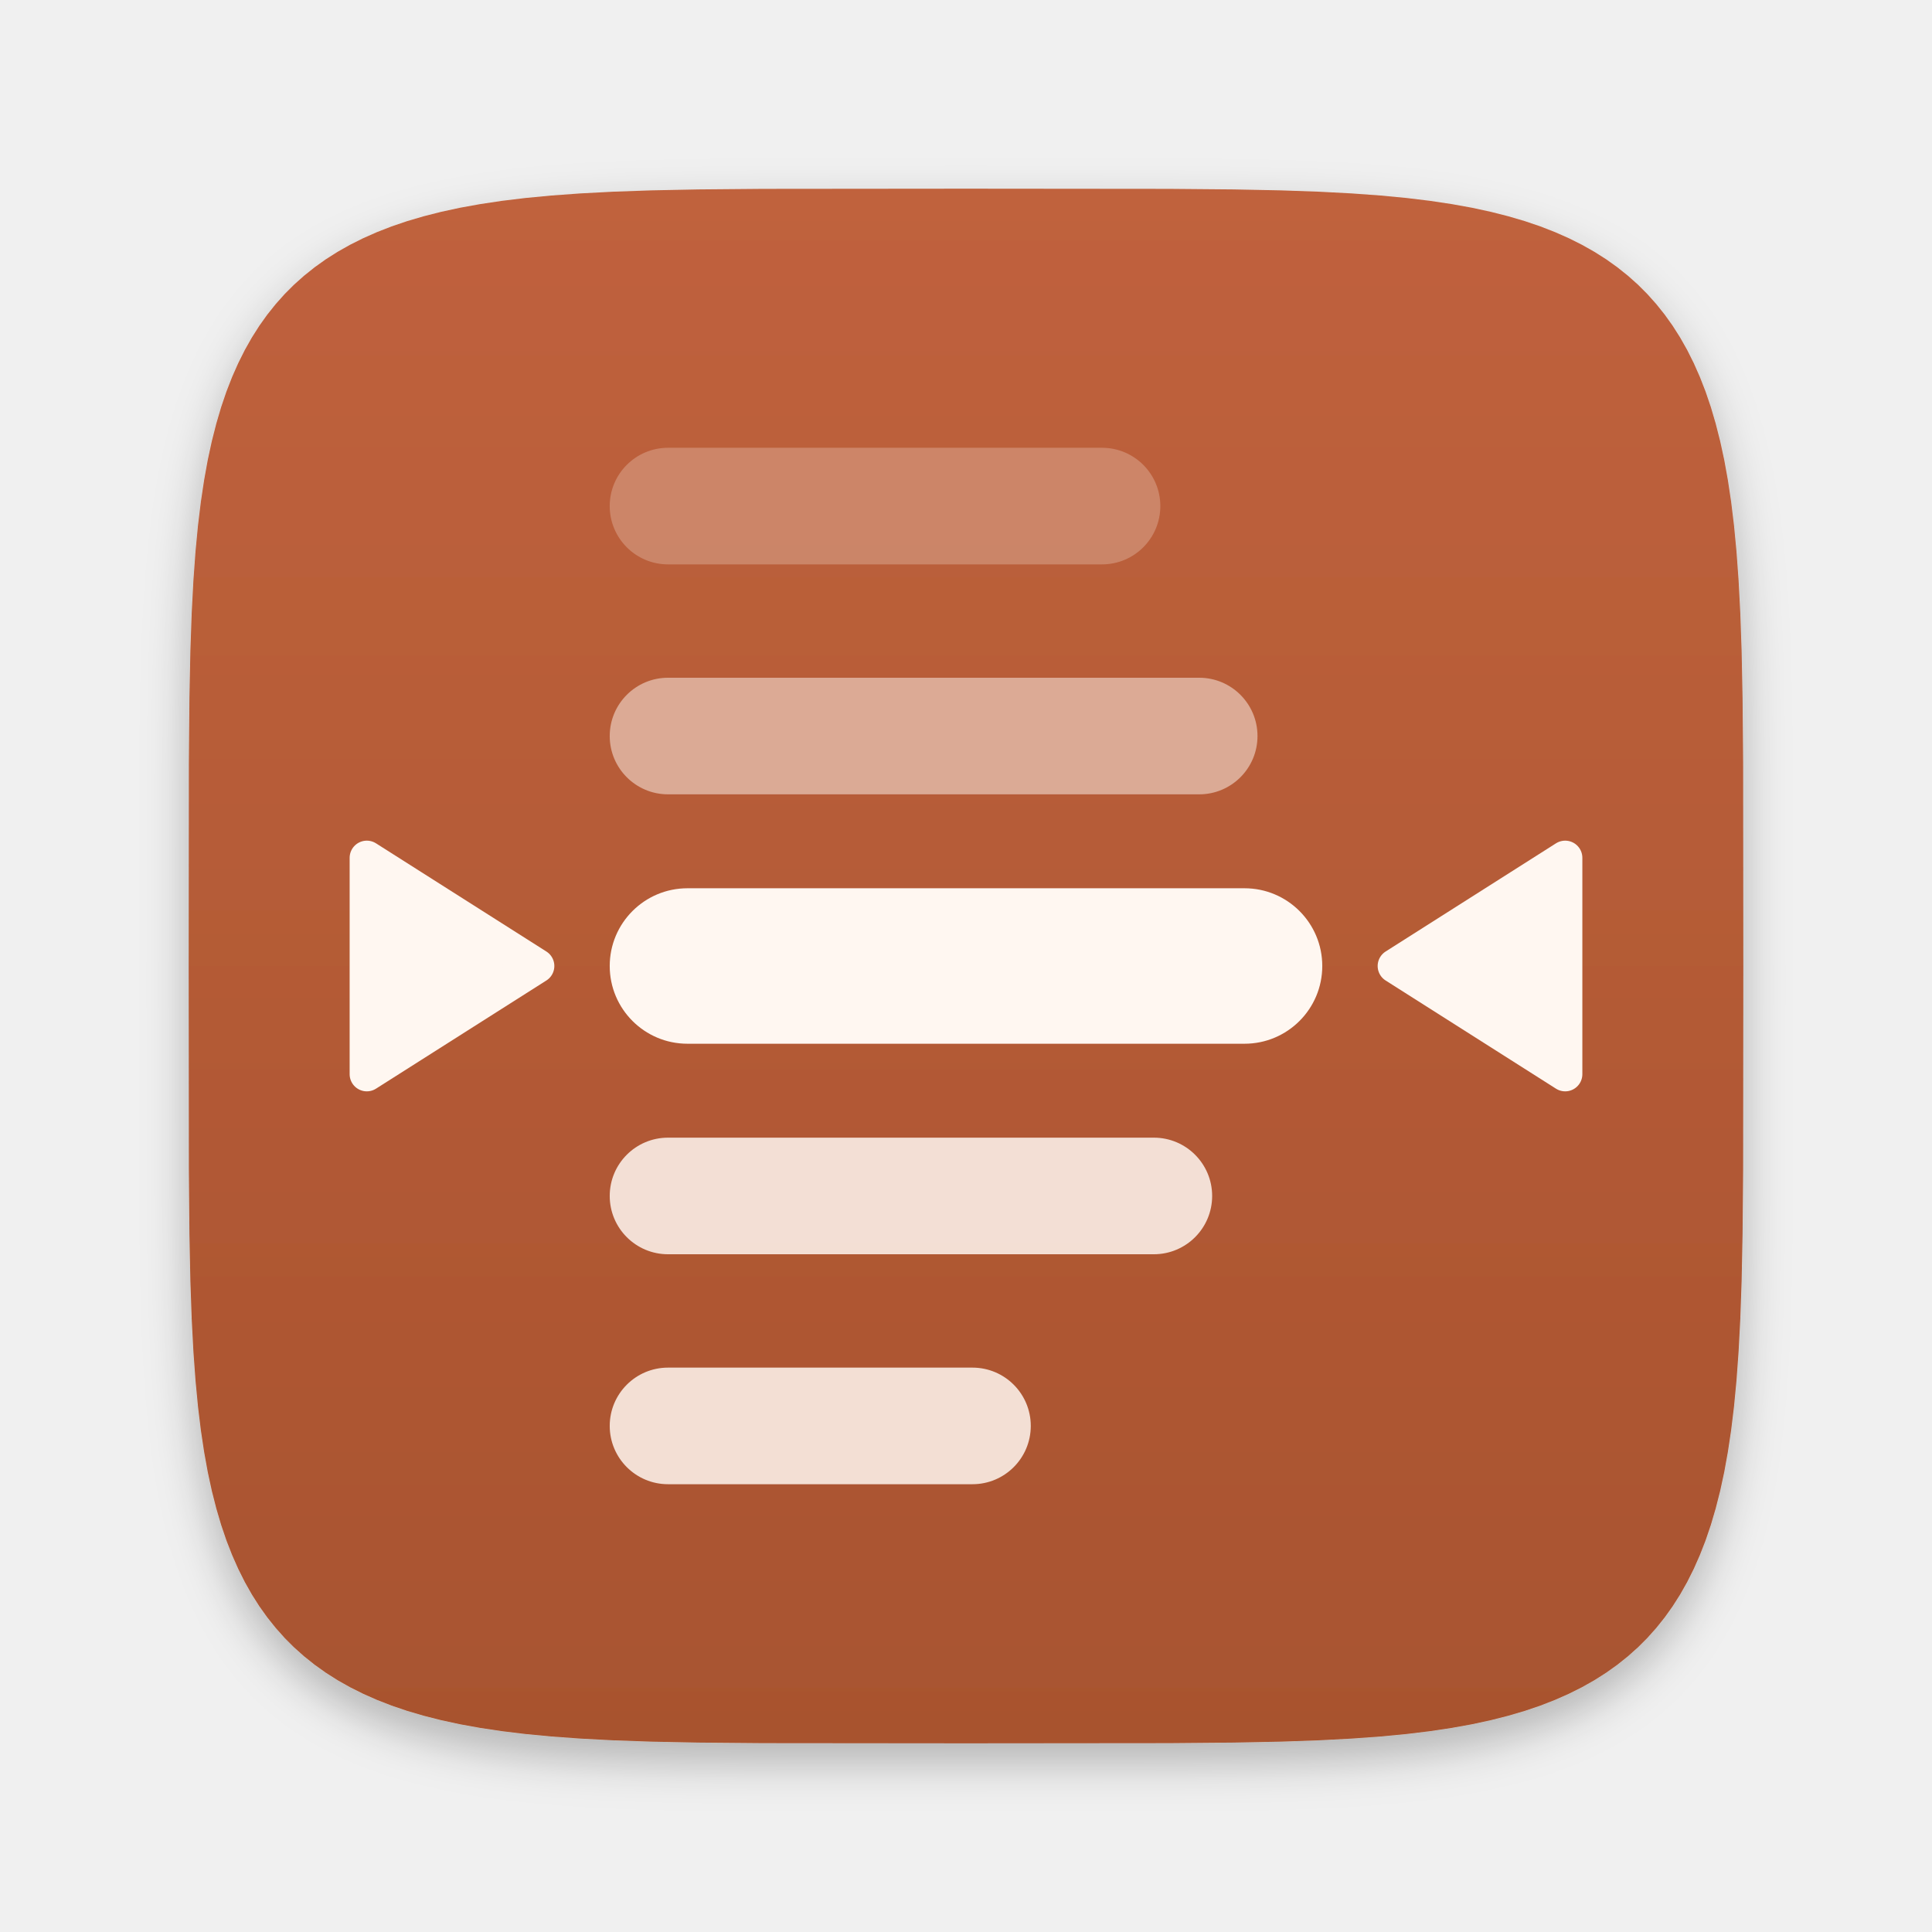
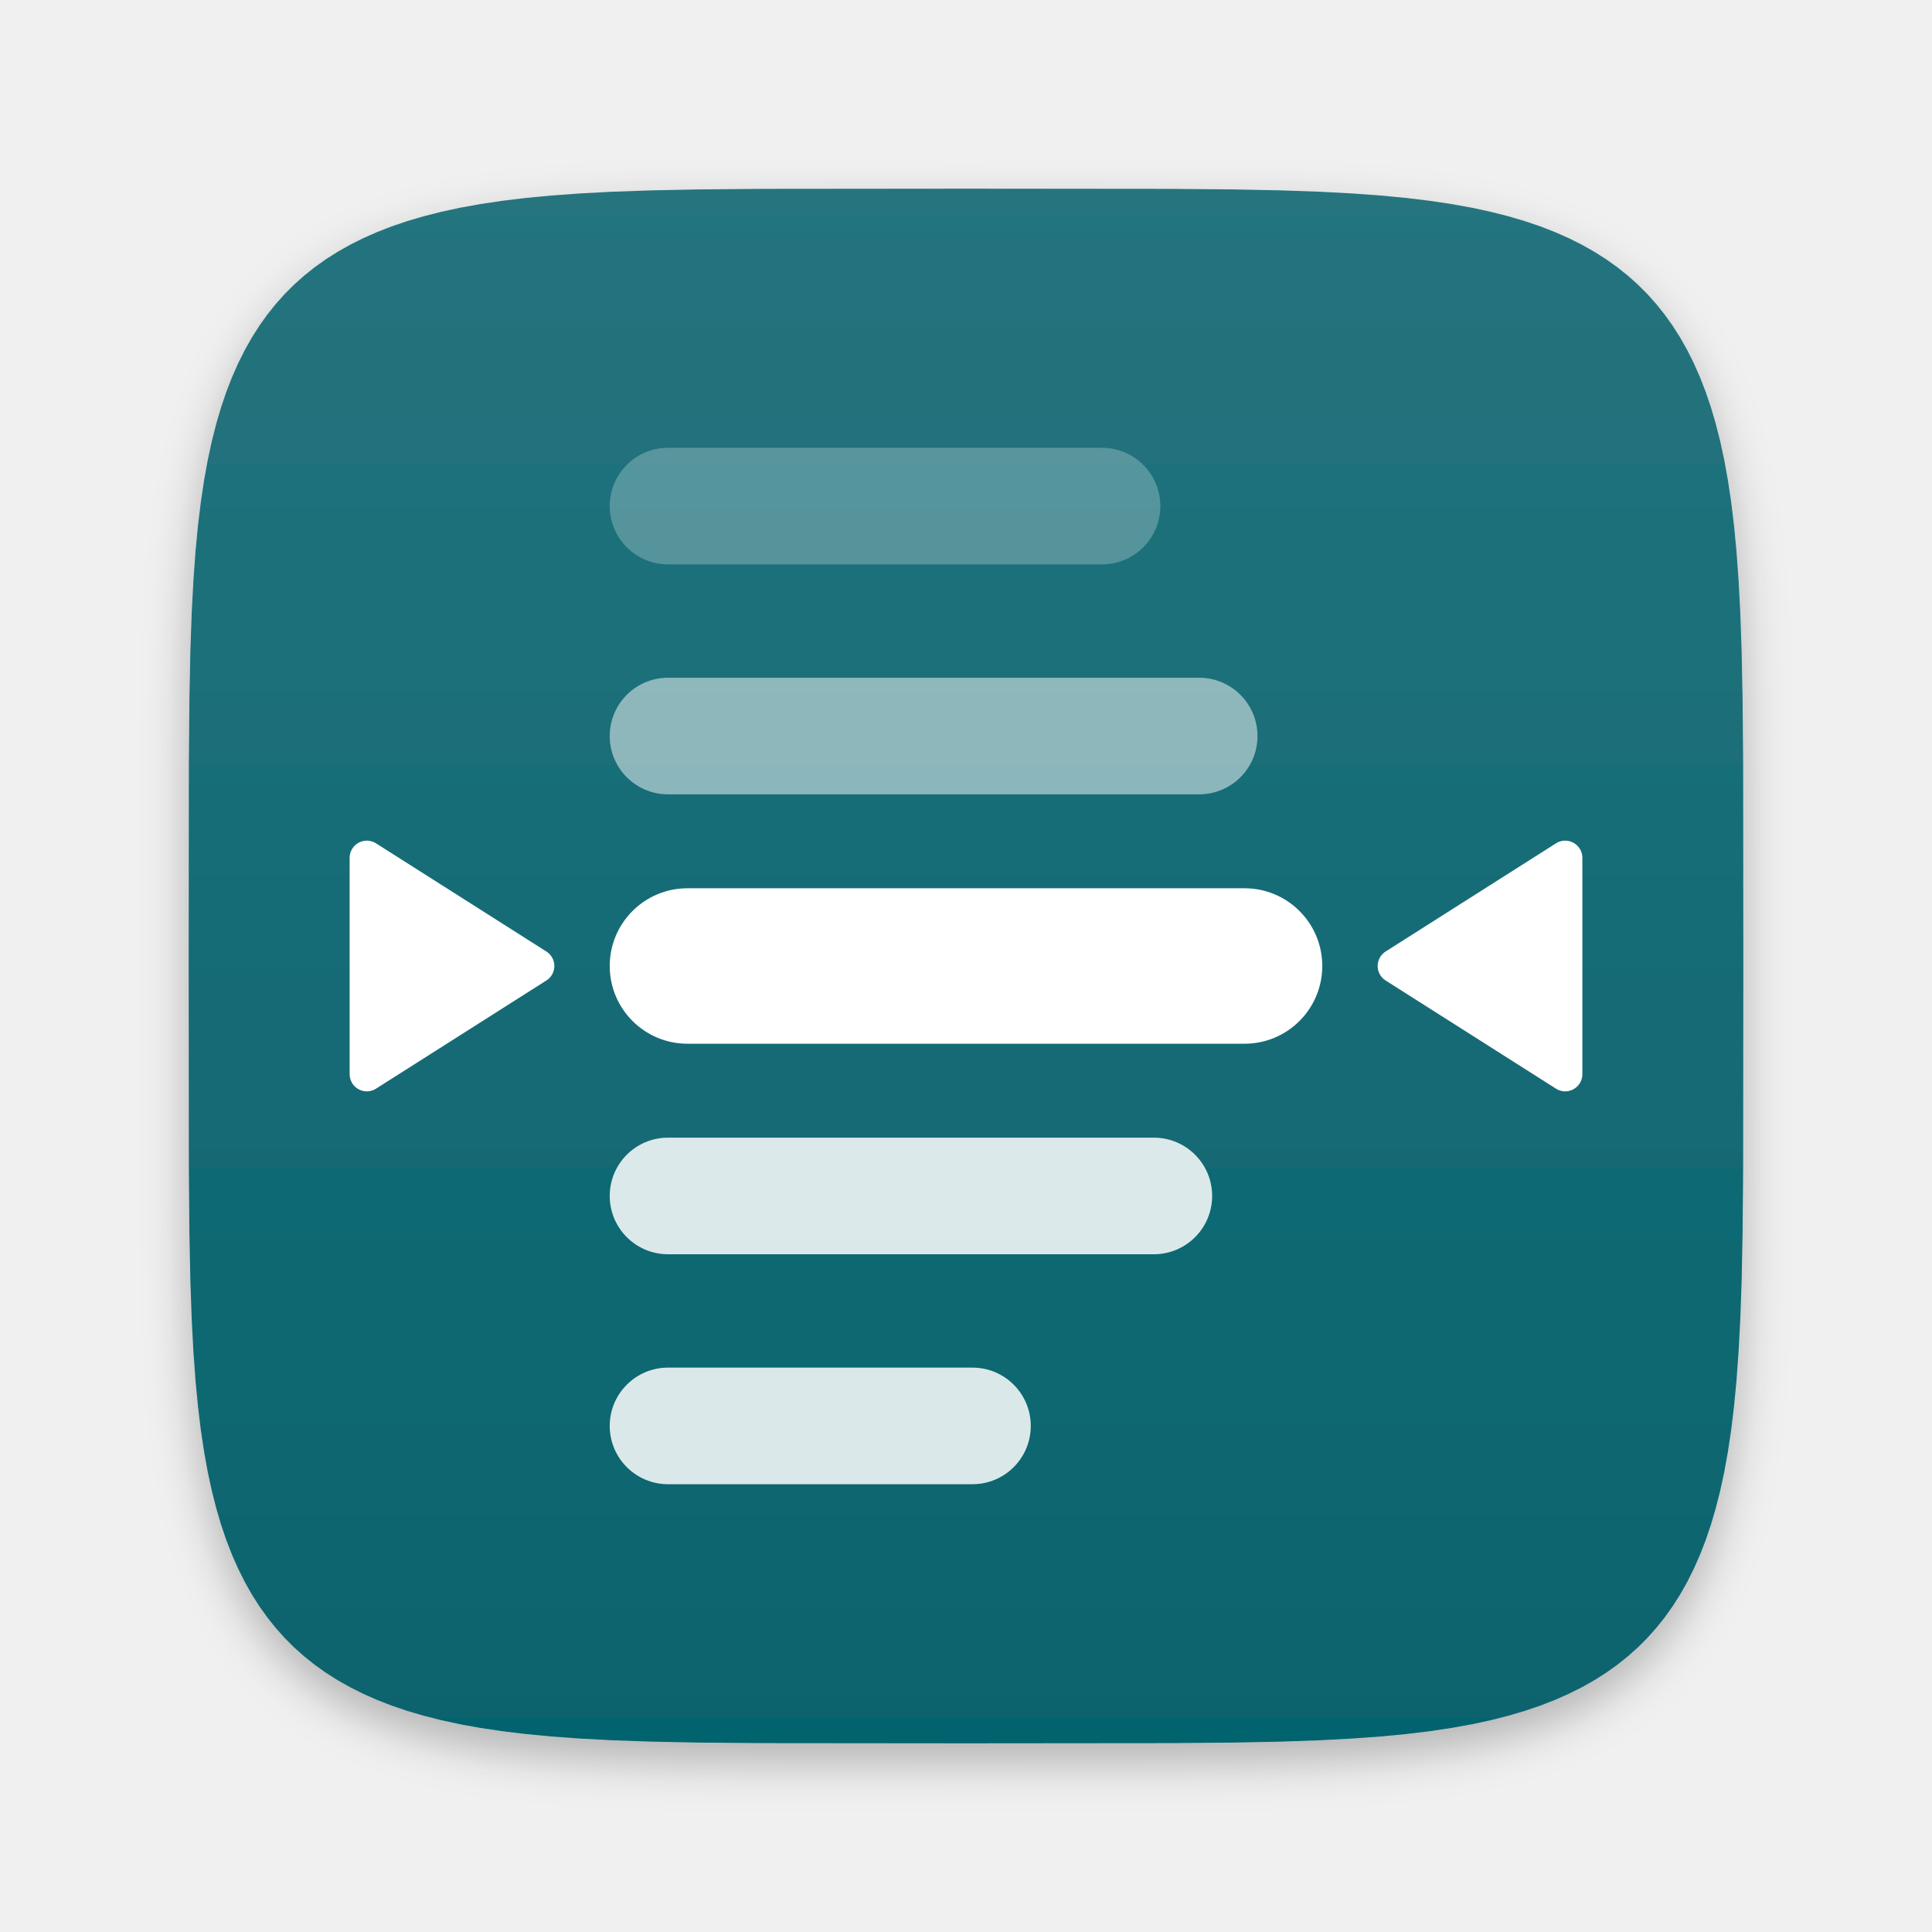
<svg xmlns="http://www.w3.org/2000/svg" viewBox="0 0 1024 1024" width="1024" height="1024">
  <defs>
    <linearGradient id="clay" x1="0" y1="100" x2="0" y2="924" gradientUnits="userSpaceOnUse">
-       <stop offset="0" stop-color="#c0623d" />
-       <stop offset="1" stop-color="#a8532f" />
+       <stop offset="0" stop-color="#25747e" />
+       <stop offset="1" stop-color="#06636d" />
    </linearGradient>
    <filter id="shadow" x="-10%" y="-10%" width="120%" height="125%">
      <feDropShadow dx="0" dy="10" stdDeviation="12" flood-color="#000" flood-opacity="0.26" />
    </filter>
  </defs>
  <path id="body" d="M924.00 512.00 L923.90 619.65 L923.60 654.01 L923.10 678.95 L922.39 699.21 L921.48 716.53 L920.37 731.81 L919.06 745.54 L917.54 758.06 L915.81 769.57 L913.88 780.24 L911.73 790.18 L909.36 799.49 L906.79 808.23 L903.99 816.47 L900.96 824.24 L897.71 831.58 L894.23 838.53 L890.51 845.11 L886.55 851.34 L882.34 857.24 L877.87 862.83 L873.14 868.13 L868.13 873.14 L862.83 877.87 L857.24 882.34 L851.34 886.55 L845.11 890.51 L838.53 894.23 L831.58 897.71 L824.24 900.96 L816.47 903.99 L808.23 906.79 L799.49 909.36 L790.18 911.73 L780.24 913.88 L769.57 915.81 L758.06 917.54 L745.54 919.06 L731.81 920.37 L716.53 921.48 L699.21 922.39 L678.95 923.10 L654.01 923.60 L619.65 923.90 L512.00 924.00 L404.35 923.90 L369.99 923.60 L345.05 923.10 L324.79 922.39 L307.47 921.48 L292.19 920.37 L278.46 919.06 L265.94 917.54 L254.43 915.81 L243.76 913.88 L233.82 911.73 L224.51 909.36 L215.77 906.79 L207.53 903.99 L199.76 900.96 L192.42 897.71 L185.47 894.23 L178.89 890.51 L172.66 886.55 L166.76 882.34 L161.17 877.87 L155.87 873.14 L150.86 868.13 L146.13 862.83 L141.66 857.24 L137.45 851.34 L133.49 845.11 L129.77 838.53 L126.29 831.58 L123.04 824.24 L120.01 816.47 L117.21 808.23 L114.64 799.49 L112.27 790.18 L110.12 780.24 L108.19 769.57 L106.46 758.06 L104.94 745.54 L103.63 731.81 L102.52 716.53 L101.61 699.21 L100.90 678.95 L100.40 654.01 L100.10 619.65 L100.00 512.00 L100.10 404.35 L100.40 369.99 L100.90 345.05 L101.61 324.79 L102.52 307.47 L103.63 292.19 L104.94 278.46 L106.46 265.94 L108.19 254.43 L110.12 243.76 L112.27 233.82 L114.64 224.51 L117.21 215.77 L120.01 207.53 L123.04 199.76 L126.29 192.42 L129.77 185.47 L133.49 178.89 L137.45 172.66 L141.66 166.76 L146.13 161.17 L150.86 155.87 L155.87 150.86 L161.17 146.13 L166.76 141.66 L172.66 137.45 L178.89 133.49 L185.47 129.77 L192.42 126.29 L199.76 123.04 L207.53 120.01 L215.77 117.21 L224.51 114.64 L233.82 112.27 L243.76 110.12 L254.43 108.19 L265.94 106.46 L278.46 104.94 L292.19 103.63 L307.47 102.52 L324.79 101.61 L345.05 100.90 L369.99 100.40 L404.35 100.10 L512.00 100.00 L619.65 100.10 L654.01 100.40 L678.95 100.90 L699.21 101.61 L716.53 102.52 L731.81 103.63 L745.54 104.94 L758.06 106.46 L769.57 108.19 L780.24 110.12 L790.18 112.27 L799.49 114.64 L808.23 117.21 L816.47 120.01 L824.24 123.04 L831.58 126.29 L838.53 129.77 L845.11 133.49 L851.34 137.45 L857.24 141.66 L862.83 146.13 L868.13 150.86 L873.14 155.87 L877.87 161.17 L882.34 166.76 L886.55 172.66 L890.51 178.89 L894.23 185.47 L897.71 192.42 L900.96 199.76 L903.99 207.53 L906.79 215.77 L909.36 224.51 L911.73 233.82 L913.88 243.76 L915.81 254.43 L917.54 265.94 L919.06 278.46 L920.37 292.19 L921.48 307.47 L922.39 324.79 L923.10 345.05 L923.60 369.99 L923.90 404.35 Z" fill="url(#clay)" filter="url(#shadow)" />
-   <g transform="translate(100 100) scale(34.3333)" fill="#fff7f1">
+   <g transform="translate(100 100) scale(34.3333)" fill="#ffffff">
    <rect x="6.5" y="4" width="8.5" height="1.8" rx="0.9" opacity="0.25" />
    <rect x="6.5" y="7.55" width="10" height="1.8" rx="0.9" opacity="0.5" />
    <rect x="6.5" y="10.8" width="11" height="2.4" rx="1.2" />
    <rect x="6.5" y="14.65" width="9.3" height="1.8" rx="0.9" opacity="0.85" />
    <rect x="6.5" y="18.2" width="6.5" height="1.8" rx="0.9" opacity="0.85" />
-     <path d="M2.75 10.33 L5.38 12 L2.75 13.67 Z" stroke="#fff7f1" stroke-width="0.53" stroke-linejoin="round" />
-     <path d="M21.25 10.33 L18.62 12 L21.25 13.67 Z" stroke="#fff7f1" stroke-width="0.53" stroke-linejoin="round" />
+     <path d="M2.75 10.33 L5.38 12 L2.75 13.67 Z" stroke="#ffffff" stroke-width="0.53" stroke-linejoin="round" />
+     <path d="M21.25 10.33 L18.62 12 L21.25 13.67 Z" stroke="#ffffff" stroke-width="0.53" stroke-linejoin="round" />
  </g>
</svg>
